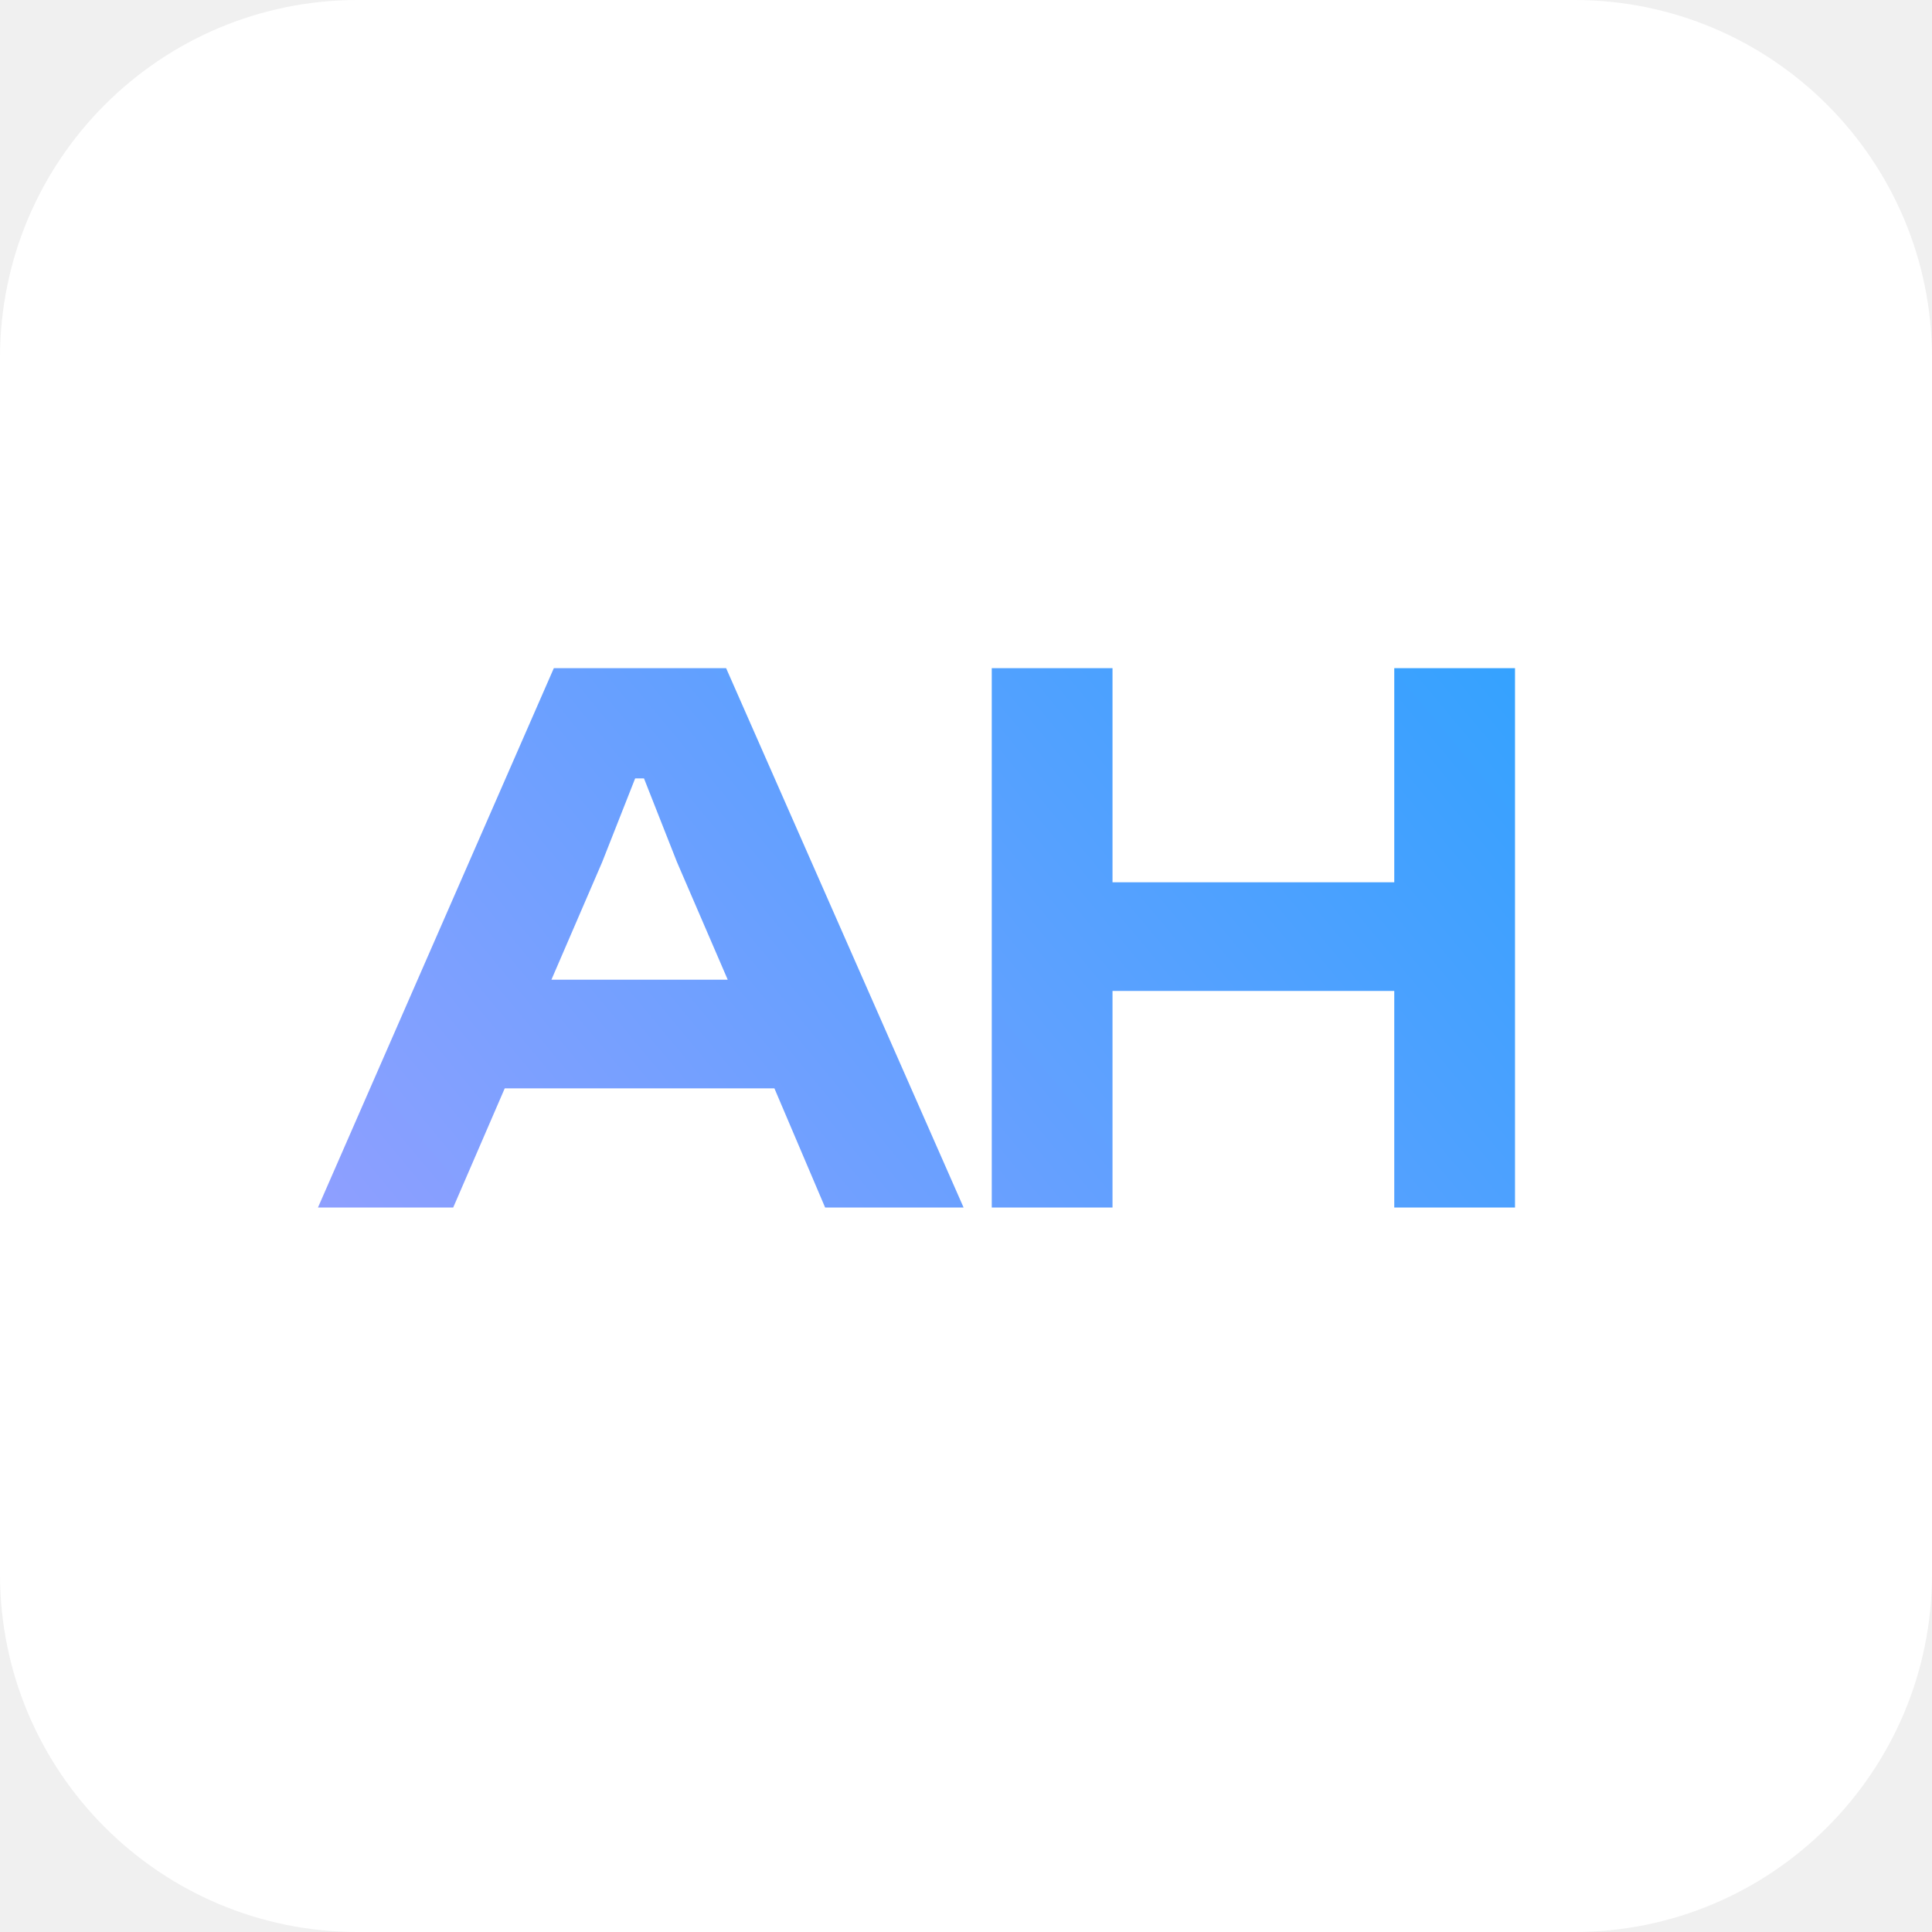
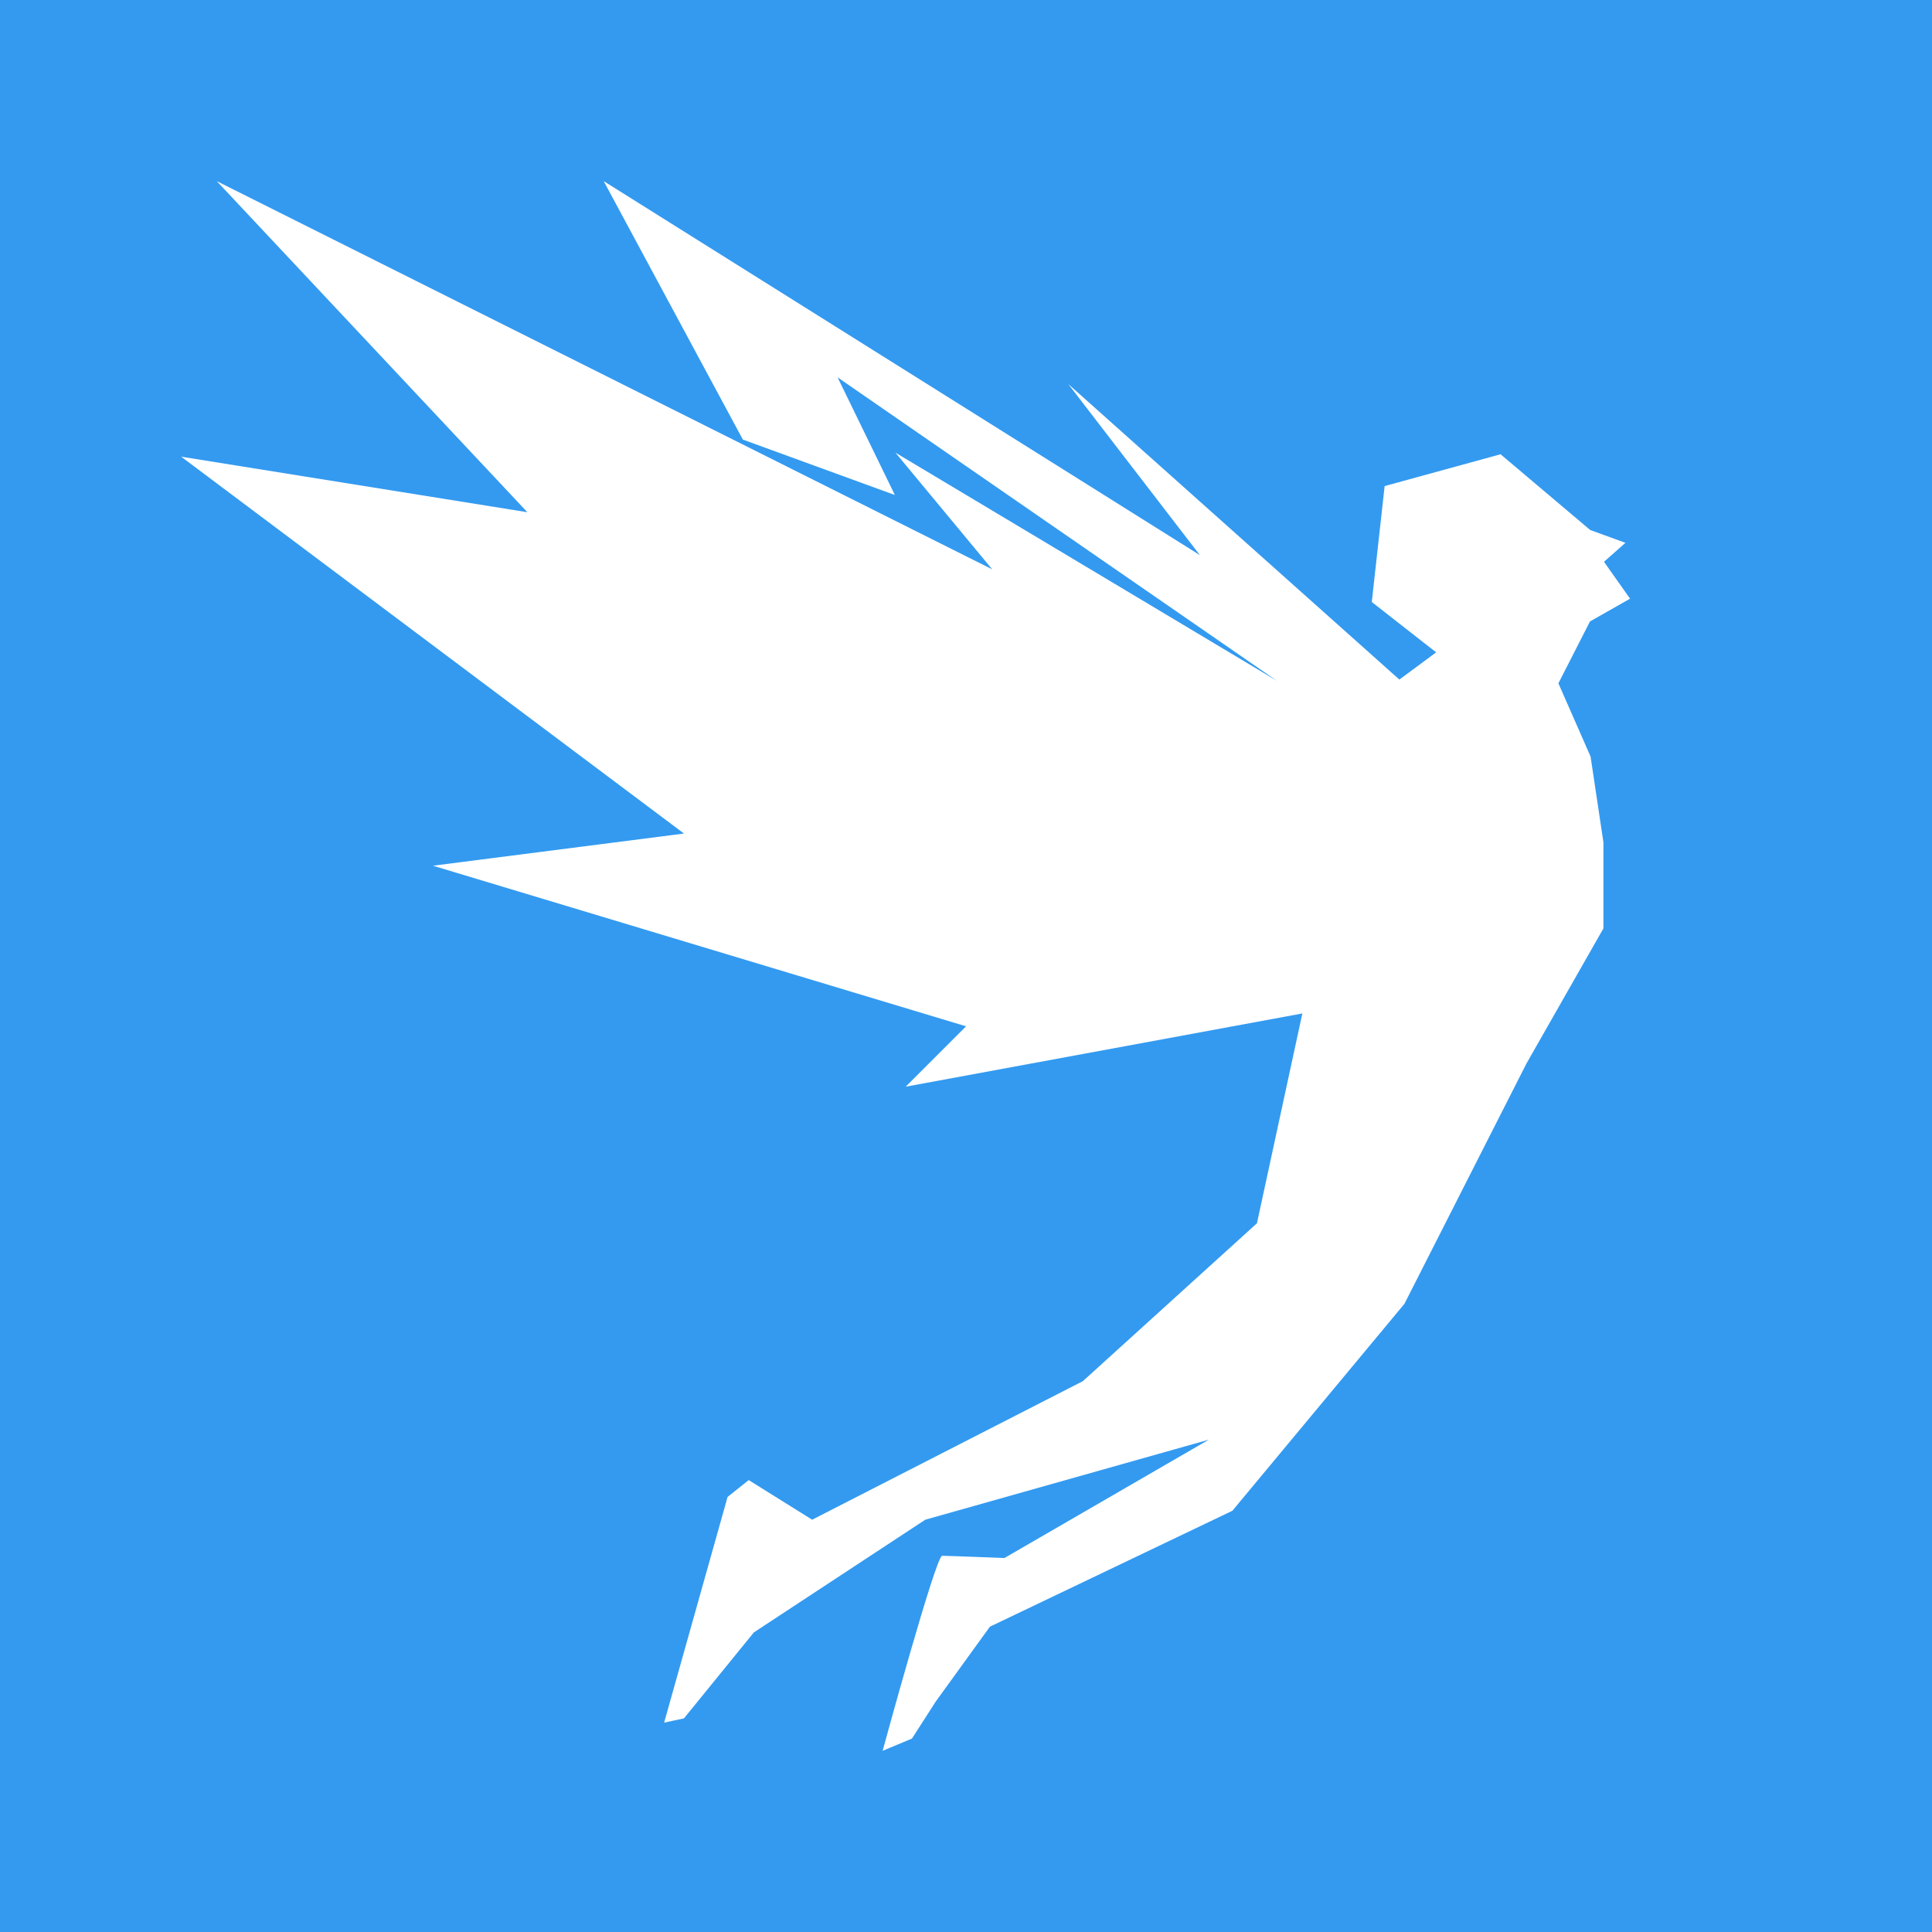
- <svg xmlns="http://www.w3.org/2000/svg" width="48" height="48" viewBox="0 0 48 48" fill="none">
-   <rect width="48" height="48" rx="8.889" fill="white" />
-   <path d="M11.26 30H7.9L13.76 16.6H18.04L23.94 30H20.5L19.24 27.04H12.54L11.26 30ZM14.96 21.42L13.7 24.34H18.08L16.82 21.42L16 19.34H15.78L14.96 21.42ZM27.64 30H24.64V16.6H27.64V21.92H34.64V16.6H37.64V30H34.64V24.62H27.64V30Z" fill="url(#paint0_linear_1545_39)" />
-   <defs>
-     <linearGradient id="paint0_linear_1545_39" x1="8" y1="35.5" x2="38.011" y2="10.548" gradientUnits="userSpaceOnUse">
-       <stop stop-color="#989FFF" />
-       <stop offset="1" stop-color="#29A2FF" />
-     </linearGradient>
-   </defs>
+ <svg xmlns="http://www.w3.org/2000/svg" x="0px" y="0px" width="50" viewBox="0,0,256,256" style="fill:#228BE6;">
+   <g fill="#339af0" fill-rule="nonzero" stroke="none" stroke-width="1" stroke-linecap="butt" stroke-linejoin="miter" stroke-miterlimit="10" stroke-dasharray="" stroke-dashoffset="0" font-family="none" font-weight="none" font-size="none" text-anchor="none" style="mix-blend-mode: normal">
+     <path d="M0,256v-256h256v256z" id="bgRectangle" />
+   </g>
+   <g fill="#ffffff" fill-rule="nonzero" stroke="none" stroke-width="1" stroke-linecap="butt" stroke-linejoin="miter" stroke-miterlimit="10" stroke-dasharray="" stroke-dashoffset="0" font-family="none" font-weight="none" font-size="none" text-anchor="none" style="mix-blend-mode: normal">
+     <g transform="scale(8,8)">
+       <path d="M3.59,3l5.145,5.484l-5.734,-0.92l8.328,6.242l-4.158,0.533l8.83,2.66l-1,1l6.57,-1.213l-0.752,3.475l-2.883,2.615l-4.484,2.295l-1.051,-0.656l-0.35,0.279l-1.051,3.738l0.328,-0.07l1.158,-1.424l2.84,-1.867l4.697,-1.326l-3.387,1.961c0,0 -0.925,-0.037 -1.031,-0.037c-0.106,0 -0.986,3.23 -0.986,3.23l0.486,-0.203l0.391,-0.609l0.9,-1.244l4.016,-1.92l2.85,-3.428l2.021,-3.98l1.275,-2.238v-1.424l-0.213,-1.422l-0.533,-1.213l0.523,-1.025l0.664,-0.377l-0.432,-0.611l0.355,-0.314l-0.584,-0.213l-1.484,-1.254l-1.92,0.527l-0.213,1.92l1.066,0.834l-0.609,0.451l-5.484,-4.895l2.18,2.834l-9.875,-6.195l2.305,4.281l2.518,0.918l-0.949,-1.949l7.277,5.027l-6.318,-3.779l1.602,1.932z" />
+     </g>
+   </g>
</svg>
